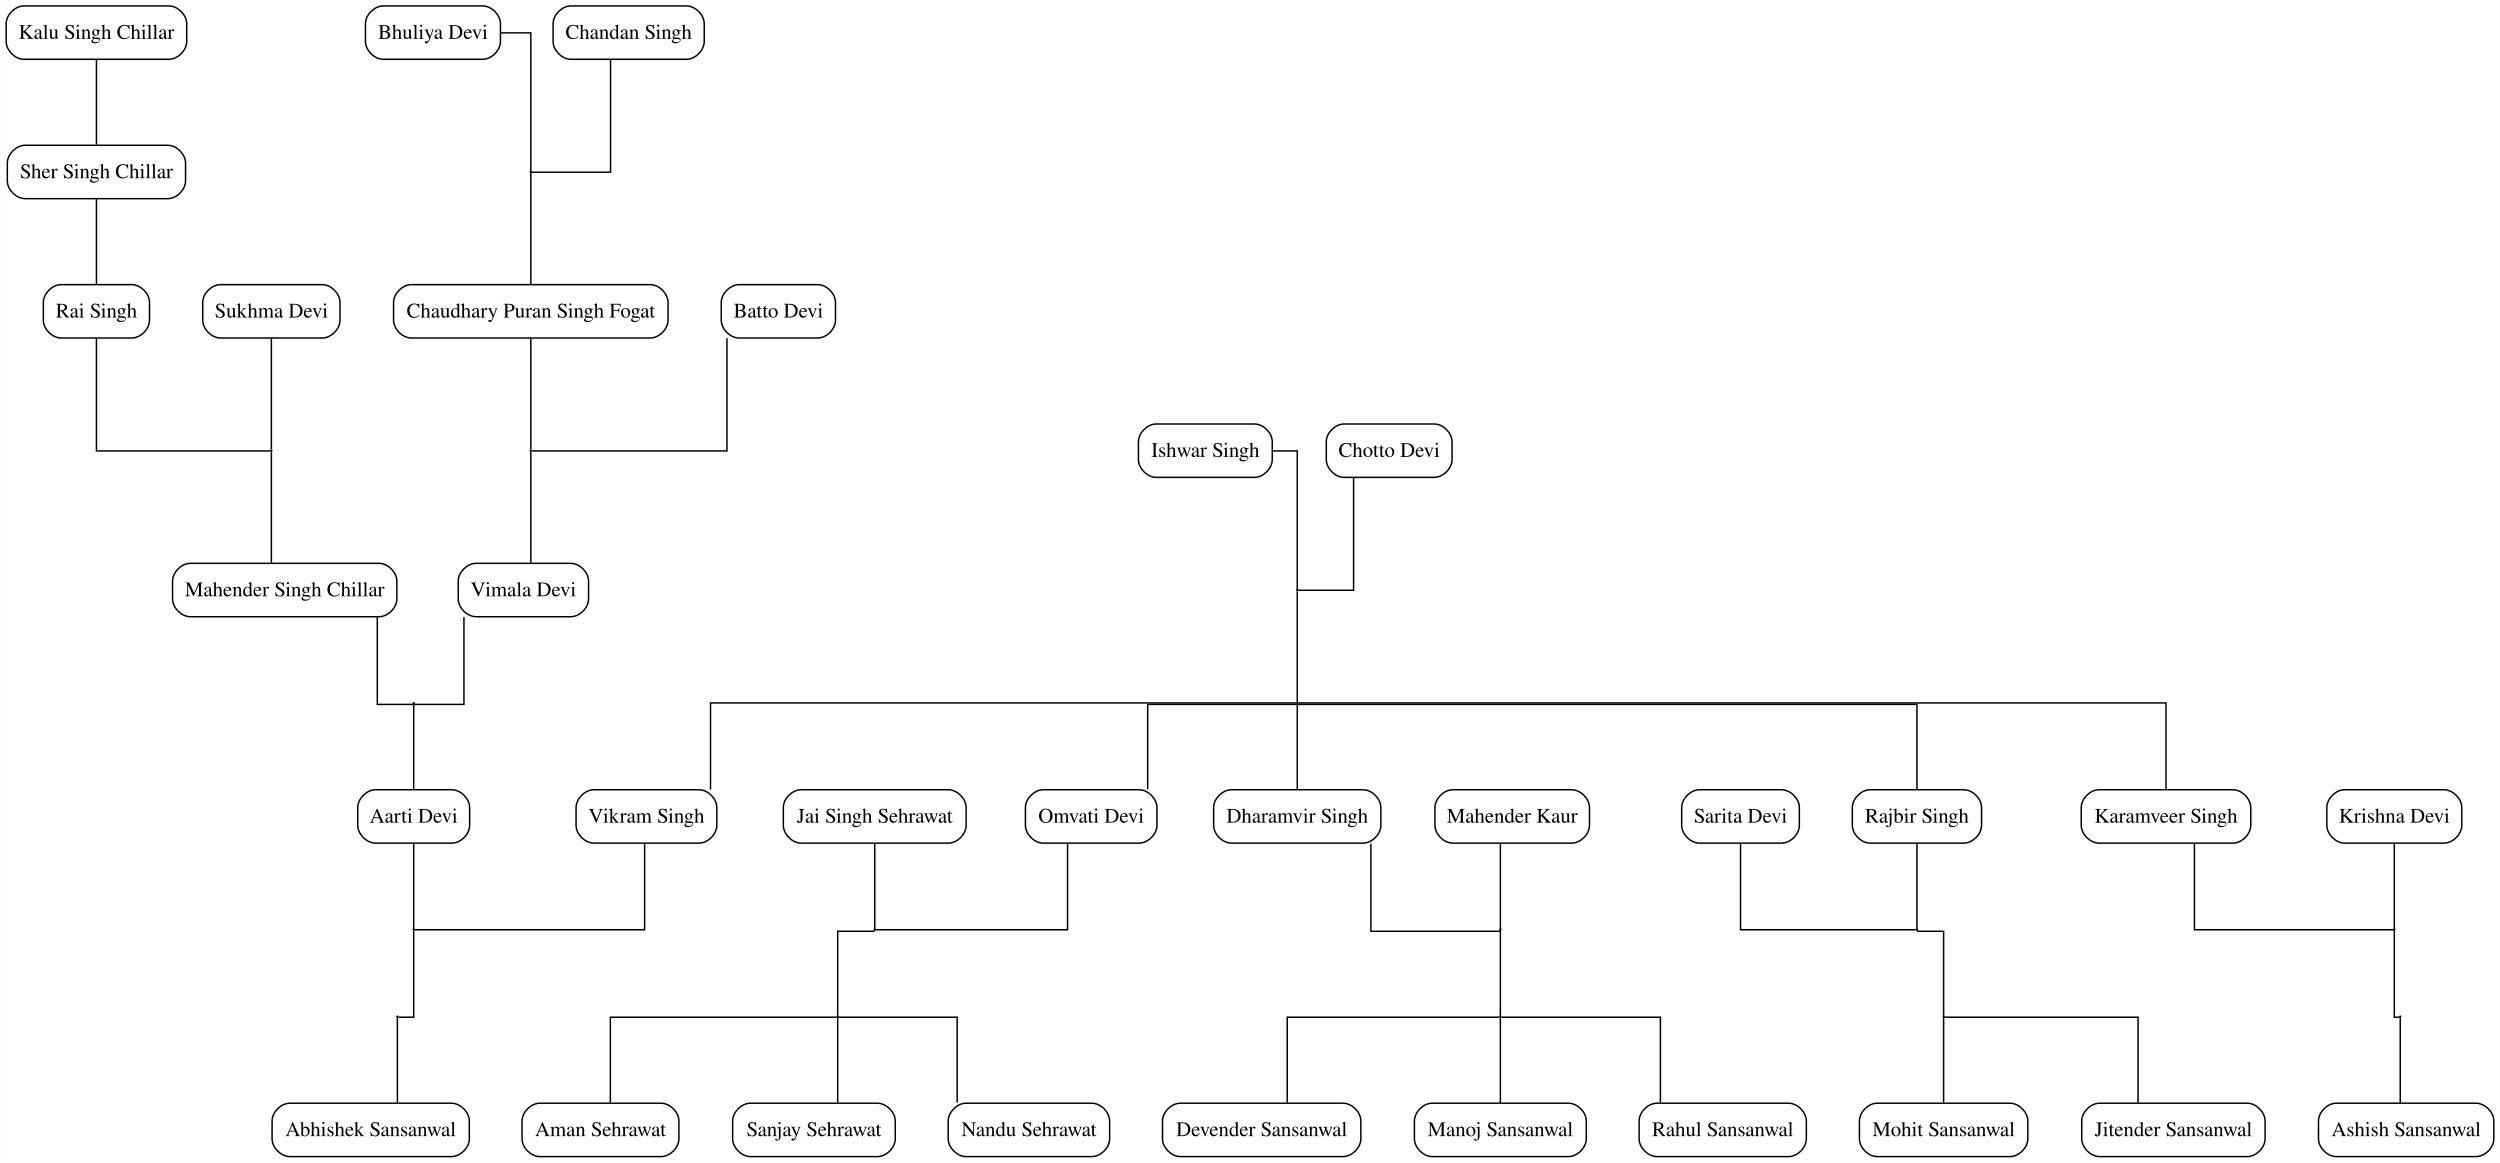
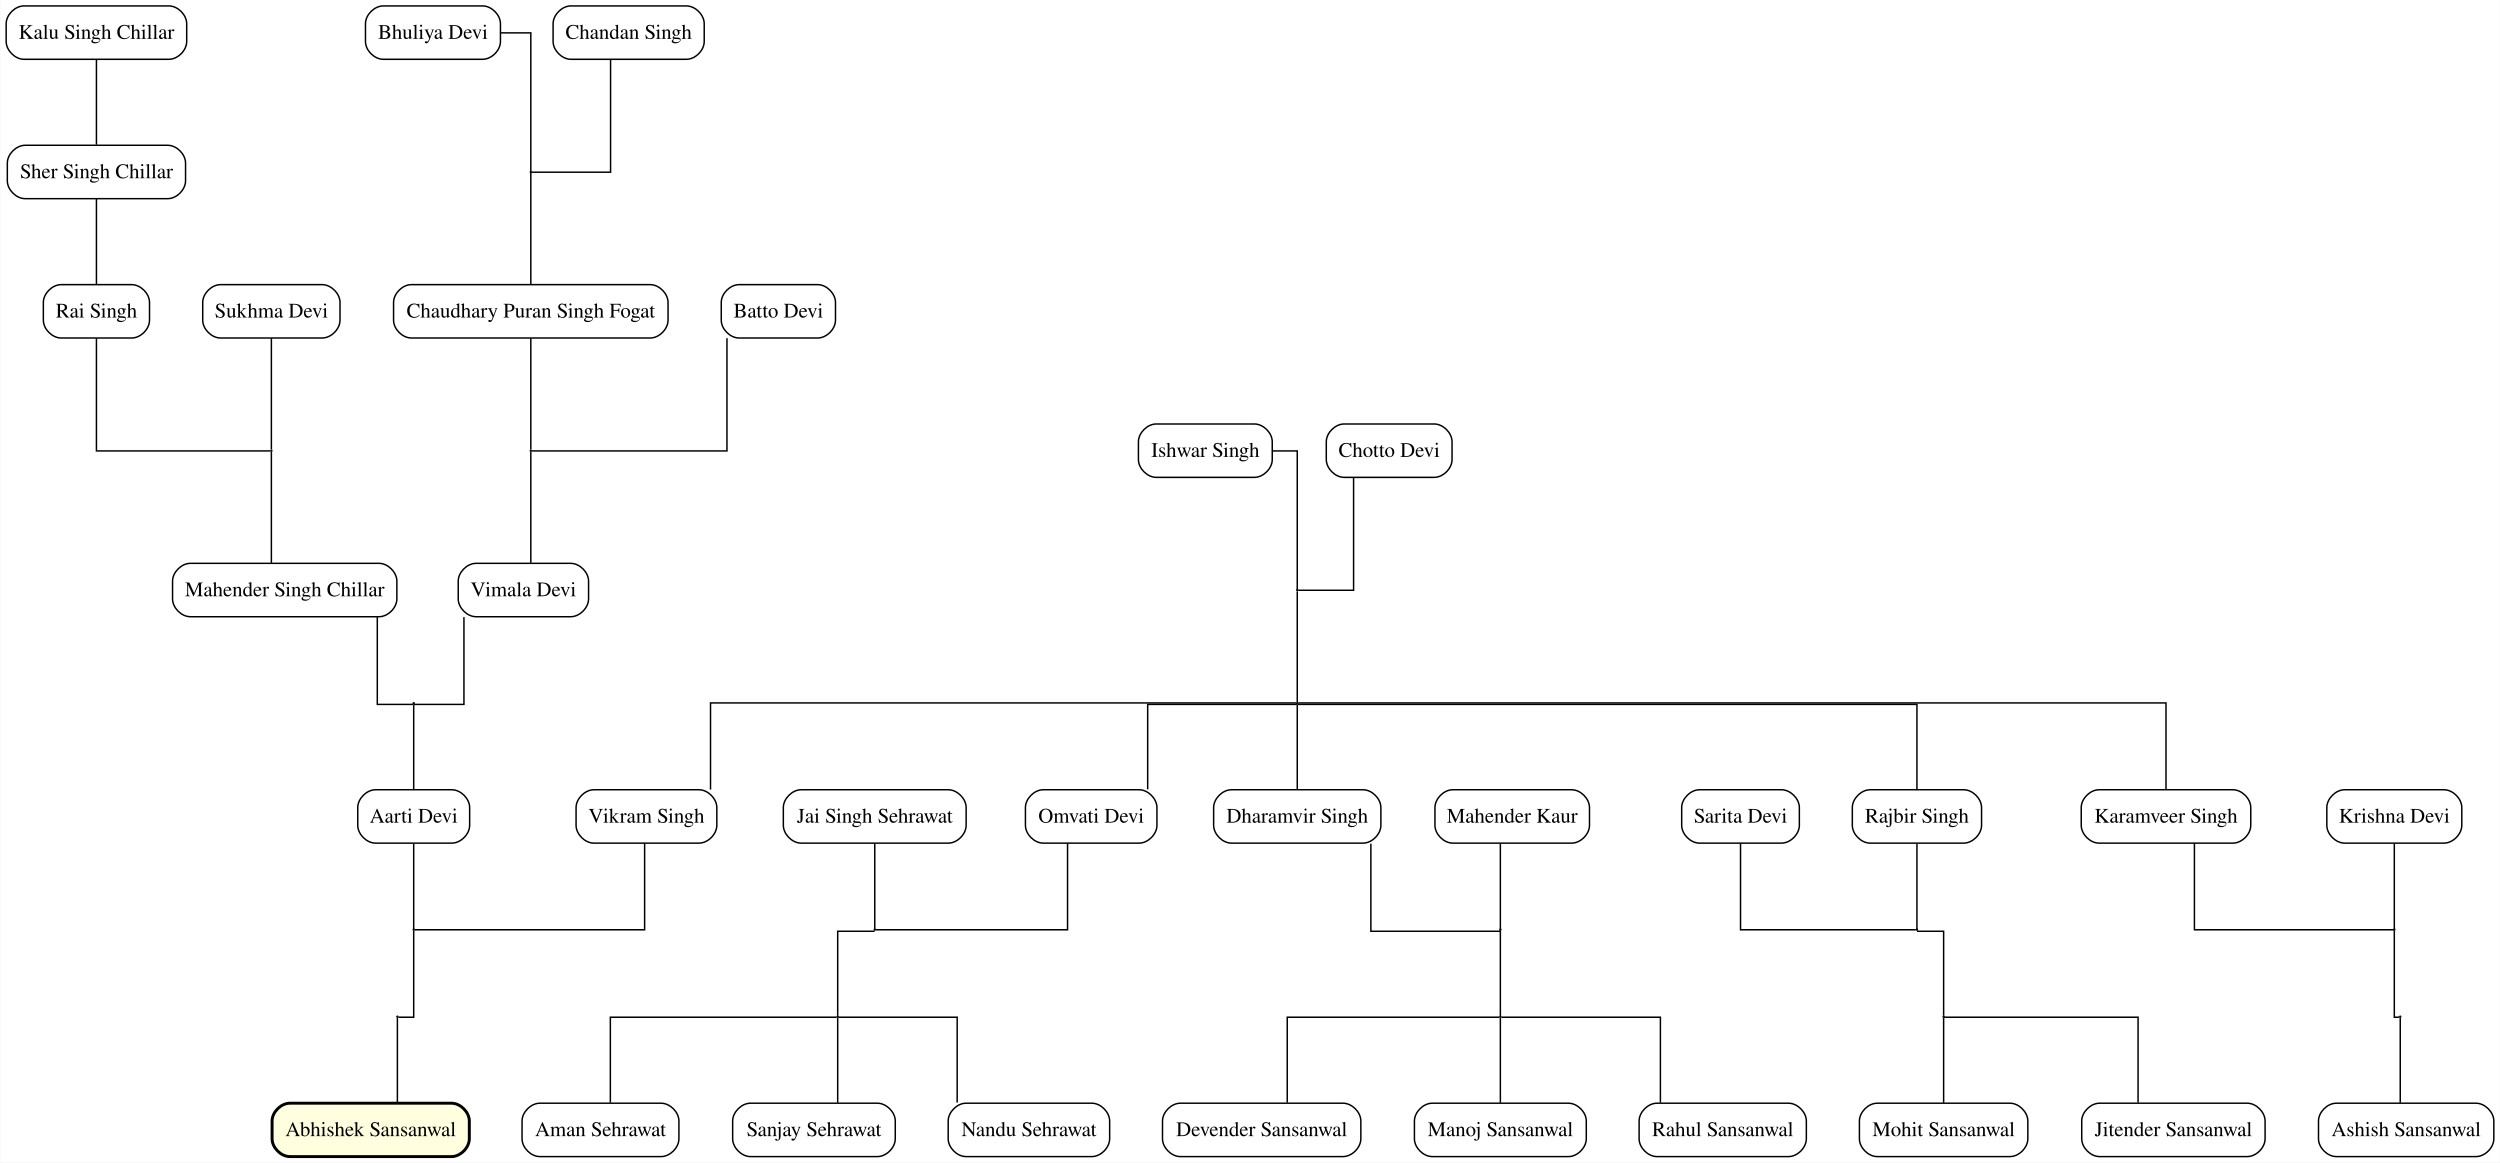
<svg xmlns="http://www.w3.org/2000/svg" width="1686pt" height="784pt" viewBox="0.00 0.00 1686.02 784.16">
  <g id="graph0" class="graph" transform="scale(1 1) rotate(0) translate(4 780.16)">
    <polygon fill="white" stroke="none" points="-4,4 -4,-780.16 1682.02,-780.16 1682.02,4 -4,4" />
    <g id="node1" class="node">
      <path fill="none" stroke="black" d="M842.02,-494.16C842.02,-494.16 775.75,-494.16 775.75,-494.16 769.75,-494.16 763.75,-488.16 763.75,-482.16 763.75,-482.16 763.75,-470.16 763.75,-470.16 763.75,-464.16 769.75,-458.16 775.75,-458.16 775.75,-458.16 842.02,-458.16 842.02,-458.16 848.02,-458.16 854.02,-464.16 854.02,-470.16 854.02,-470.16 854.02,-482.16 854.02,-482.16 854.02,-488.16 848.02,-494.16 842.02,-494.16" />
      <text text-anchor="middle" x="808.89" y="-471.96" font-family="Times,serif" font-size="14.00">Ishwar Singh</text>
    </g>
    <g id="node3" class="node">
      <ellipse fill="black" stroke="black" cx="870.89" cy="-382.16" rx="0.36" ry="0.36" />
    </g>
    <g id="edge1" class="edge">
      <path fill="none" stroke="black" d="M854.27,-476C863.73,-476 870.89,-476 870.89,-476 870.89,-476 870.89,-390.75 870.89,-382.76" />
    </g>
    <g id="node2" class="node">
      <path fill="none" stroke="black" d="M963.3,-494.16C963.3,-494.16 902.47,-494.16 902.47,-494.16 896.47,-494.16 890.47,-488.16 890.47,-482.16 890.47,-482.16 890.47,-470.16 890.47,-470.16 890.47,-464.16 896.47,-458.16 902.47,-458.16 902.47,-458.16 963.3,-458.16 963.3,-458.16 969.3,-458.16 975.3,-464.16 975.3,-470.16 975.3,-470.16 975.3,-482.16 975.3,-482.16 975.3,-488.16 969.3,-494.16 963.3,-494.16" />
      <text text-anchor="middle" x="932.89" y="-471.96" font-family="Times,serif" font-size="14.00">Chotto Devi</text>
    </g>
    <g id="edge2" class="edge">
      <path fill="none" stroke="black" d="M908.88,-458.01C908.88,-430.64 908.88,-382 908.88,-382 908.88,-382 876.59,-382 871.55,-382" />
    </g>
    <g id="node4" class="node">
      <ellipse fill="black" stroke="black" cx="870.89" cy="-305.8" rx="0.36" ry="0.36" />
    </g>
    <g id="edge3" class="edge">
      <path fill="none" stroke="black" d="M870.89,-381.3C870.89,-373.44 870.89,-313.96 870.89,-306.56" />
    </g>
    <g id="node5" class="node">
      <path fill="none" stroke="black" d="M467.36,-247.44C467.36,-247.44 396.42,-247.44 396.42,-247.44 390.42,-247.44 384.42,-241.44 384.42,-235.44 384.42,-235.44 384.42,-223.44 384.42,-223.44 384.42,-217.44 390.42,-211.44 396.42,-211.44 396.42,-211.44 467.36,-211.44 467.36,-211.44 473.36,-211.44 479.36,-217.44 479.36,-223.44 479.36,-223.44 479.36,-235.44 479.36,-235.44 479.36,-241.44 473.36,-247.44 467.36,-247.44" />
      <text text-anchor="middle" x="431.89" y="-225.24" font-family="Times,serif" font-size="14.00">Vikram Singh</text>
    </g>
    <g id="edge4" class="edge">
      <path fill="none" stroke="black" d="M870.24,-306C852.55,-306 475.11,-306 475.11,-306 475.11,-306 475.11,-270.22 475.11,-247.58" />
    </g>
    <g id="node6" class="node">
      <path fill="none" stroke="black" d="M764.24,-247.44C764.24,-247.44 699.53,-247.44 699.53,-247.44 693.53,-247.44 687.53,-241.44 687.53,-235.44 687.53,-235.44 687.53,-223.44 687.53,-223.44 687.53,-217.44 693.53,-211.44 699.53,-211.44 699.53,-211.44 764.24,-211.44 764.24,-211.44 770.24,-211.44 776.24,-217.44 776.24,-223.44 776.24,-223.44 776.24,-235.44 776.24,-235.44 776.24,-241.44 770.24,-247.44 764.24,-247.44" />
      <text text-anchor="middle" x="731.89" y="-225.24" font-family="Times,serif" font-size="14.00">Omvati Devi</text>
    </g>
    <g id="edge5" class="edge">
      <path fill="none" stroke="black" d="M870.6,-305C864.68,-305 769.99,-305 769.99,-305 769.99,-305 769.99,-270.09 769.99,-247.73" />
    </g>
    <g id="node7" class="node">
      <path fill="none" stroke="black" d="M915.29,-247.44C915.29,-247.44 826.48,-247.44 826.48,-247.44 820.48,-247.44 814.48,-241.44 814.48,-235.44 814.48,-235.44 814.48,-223.44 814.48,-223.44 814.48,-217.44 820.48,-211.44 826.48,-211.44 826.48,-211.44 915.29,-211.44 915.29,-211.44 921.29,-211.44 927.29,-217.44 927.29,-223.44 927.29,-223.44 927.29,-235.44 927.29,-235.44 927.29,-241.44 921.29,-247.44 915.29,-247.44" />
      <text text-anchor="middle" x="870.89" y="-225.24" font-family="Times,serif" font-size="14.00">Dharamvir Singh</text>
    </g>
    <g id="edge6" class="edge">
      <path fill="none" stroke="black" d="M870.89,-304.94C870.89,-299.4 870.89,-268.27 870.89,-247.75" />
    </g>
    <g id="node8" class="node">
      <path fill="none" stroke="black" d="M1320.47,-247.44C1320.47,-247.44 1257.3,-247.44 1257.3,-247.44 1251.3,-247.44 1245.3,-241.44 1245.3,-235.44 1245.3,-235.44 1245.3,-223.44 1245.3,-223.44 1245.3,-217.44 1251.3,-211.44 1257.3,-211.44 1257.3,-211.44 1320.47,-211.44 1320.47,-211.44 1326.47,-211.44 1332.47,-217.44 1332.47,-223.44 1332.47,-223.44 1332.47,-235.44 1332.47,-235.44 1332.47,-241.44 1326.47,-247.44 1320.47,-247.44" />
      <text text-anchor="middle" x="1288.89" y="-225.24" font-family="Times,serif" font-size="14.00">Rajbir Singh</text>
    </g>
    <g id="edge7" class="edge">
      <path fill="none" stroke="black" d="M871.19,-305C883.85,-305 1288.89,-305 1288.89,-305 1288.89,-305 1288.89,-270.09 1288.89,-247.73" />
    </g>
    <g id="node9" class="node">
      <path fill="none" stroke="black" d="M1502.06,-247.44C1502.06,-247.44 1411.71,-247.44 1411.71,-247.44 1405.71,-247.44 1399.71,-241.44 1399.71,-235.44 1399.71,-235.44 1399.71,-223.44 1399.71,-223.44 1399.71,-217.44 1405.71,-211.44 1411.71,-211.44 1411.71,-211.44 1502.06,-211.44 1502.06,-211.44 1508.06,-211.44 1514.06,-217.44 1514.06,-223.44 1514.06,-223.44 1514.06,-235.44 1514.06,-235.44 1514.06,-241.44 1508.06,-247.44 1502.06,-247.44" />
      <text text-anchor="middle" x="1456.89" y="-225.24" font-family="Times,serif" font-size="14.00">Karamveer Singh</text>
    </g>
    <g id="edge8" class="edge">
      <path fill="none" stroke="black" d="M871.55,-306C893.55,-306 1456.89,-306 1456.89,-306 1456.89,-306 1456.89,-270.22 1456.89,-247.58" />
    </g>
    <g id="node25" class="node">
      <ellipse fill="black" stroke="black" cx="274.89" cy="-153.08" rx="0.36" ry="0.36" />
    </g>
    <g id="edge23" class="edge">
      <path fill="none" stroke="black" d="M430.66,-211.32C430.66,-188.72 430.66,-153 430.66,-153 430.66,-153 286.82,-153 275.58,-153" />
    </g>
    <g id="node44" class="node">
      <ellipse fill="black" stroke="black" cx="585.89" cy="-153.08" rx="0.36" ry="0.36" />
    </g>
    <g id="edge42" class="edge">
      <path fill="none" stroke="black" d="M715.94,-211.32C715.94,-188.72 715.94,-153 715.94,-153 715.94,-153 597.79,-153 586.72,-153" />
    </g>
    <g id="node29" class="node">
      <ellipse fill="black" stroke="black" cx="1007.89" cy="-153.08" rx="0.36" ry="0.36" />
    </g>
    <g id="edge27" class="edge">
      <path fill="none" stroke="black" d="M920.54,-211.09C920.54,-188.19 920.54,-152 920.54,-152 920.54,-152 1005.18,-152 1007.82,-152" />
    </g>
    <g id="node35" class="node">
      <ellipse fill="black" stroke="black" cx="1288.89" cy="-153.08" rx="0.36" ry="0.36" />
    </g>
    <g id="edge33" class="edge">
      <path fill="none" stroke="black" d="M1288.89,-210.96C1288.89,-189.77 1288.89,-157.44 1288.89,-153.48" />
    </g>
    <g id="node40" class="node">
      <ellipse fill="black" stroke="black" cx="1610.89" cy="-153.08" rx="0.36" ry="0.36" />
    </g>
    <g id="edge38" class="edge">
      <path fill="none" stroke="black" d="M1476.06,-211.32C1476.06,-188.72 1476.06,-153 1476.06,-153 1476.06,-153 1602.59,-153 1610.5,-153" />
    </g>
    <g id="node10" class="node">
      <path fill="none" stroke="black" d="M109.77,-776.16C109.77,-776.16 12,-776.16 12,-776.16 6,-776.16 0,-770.16 0,-764.16 0,-764.16 0,-752.16 0,-752.16 0,-746.16 6,-740.16 12,-740.16 12,-740.16 109.77,-740.16 109.77,-740.16 115.77,-740.16 121.77,-746.16 121.77,-752.16 121.77,-752.16 121.77,-764.16 121.77,-764.16 121.77,-770.16 115.77,-776.16 109.77,-776.16" />
      <text text-anchor="middle" x="60.89" y="-753.96" font-family="Times,serif" font-size="14.00">Kalu Singh Chillar</text>
    </g>
    <g id="node11" class="node">
      <path fill="none" stroke="black" d="M109,-682.16C109,-682.16 12.78,-682.16 12.78,-682.16 6.78,-682.16 0.78,-676.16 0.78,-670.16 0.78,-670.16 0.78,-658.16 0.78,-658.16 0.78,-652.16 6.78,-646.16 12.78,-646.16 12.78,-646.16 109,-646.16 109,-646.16 115,-646.16 121,-652.16 121,-658.16 121,-658.16 121,-670.16 121,-670.16 121,-676.16 115,-682.16 109,-682.16" />
      <text text-anchor="middle" x="60.89" y="-659.96" font-family="Times,serif" font-size="14.00">Sher Singh Chillar</text>
    </g>
    <g id="edge9" class="edge">
      <path fill="none" stroke="black" d="M60.89,-740.04C60.89,-723.5 60.89,-699.17 60.89,-682.55" />
    </g>
    <g id="node12" class="node">
      <path fill="none" stroke="black" d="M84.69,-588.16C84.69,-588.16 37.08,-588.16 37.08,-588.16 31.08,-588.16 25.08,-582.16 25.08,-576.16 25.08,-576.16 25.08,-564.16 25.08,-564.16 25.08,-558.16 31.08,-552.16 37.08,-552.16 37.08,-552.16 84.69,-552.16 84.69,-552.16 90.69,-552.16 96.69,-558.16 96.69,-564.16 96.69,-564.16 96.69,-576.16 96.69,-576.16 96.69,-582.16 90.69,-588.16 84.69,-588.16" />
      <text text-anchor="middle" x="60.89" y="-565.96" font-family="Times,serif" font-size="14.00">Rai Singh</text>
    </g>
    <g id="edge10" class="edge">
      <path fill="none" stroke="black" d="M60.89,-646.04C60.89,-629.5 60.89,-605.17 60.89,-588.55" />
    </g>
    <g id="node14" class="node">
      <ellipse fill="black" stroke="black" cx="178.89" cy="-476.16" rx="0.36" ry="0.36" />
    </g>
    <g id="edge11" class="edge">
      <path fill="none" stroke="black" d="M60.89,-552.01C60.89,-524.64 60.89,-476 60.89,-476 60.89,-476 168.08,-476 178.13,-476" />
    </g>
    <g id="node13" class="node">
      <path fill="none" stroke="black" d="M213.19,-588.16C213.19,-588.16 144.58,-588.16 144.58,-588.16 138.58,-588.16 132.58,-582.16 132.58,-576.16 132.58,-576.16 132.58,-564.16 132.58,-564.16 132.58,-558.16 138.58,-552.16 144.58,-552.16 144.58,-552.16 213.19,-552.16 213.19,-552.16 219.19,-552.16 225.19,-558.16 225.19,-564.16 225.19,-564.16 225.19,-576.16 225.19,-576.16 225.19,-582.16 219.19,-588.16 213.19,-588.16" />
      <text text-anchor="middle" x="178.89" y="-565.96" font-family="Times,serif" font-size="14.00">Sukhma Devi</text>
    </g>
    <g id="edge12" class="edge">
      <path fill="none" stroke="black" d="M178.89,-552.04C178.89,-526.85 178.89,-483.62 178.89,-477.02" />
    </g>
    <g id="node15" class="node">
      <path fill="none" stroke="black" d="M251.54,-400.16C251.54,-400.16 124.23,-400.16 124.23,-400.16 118.23,-400.16 112.23,-394.16 112.23,-388.16 112.23,-388.16 112.23,-376.16 112.23,-376.16 112.23,-370.16 118.23,-364.16 124.23,-364.16 124.23,-364.16 251.54,-364.16 251.54,-364.16 257.54,-364.16 263.54,-370.16 263.54,-376.16 263.54,-376.16 263.54,-388.16 263.54,-388.16 263.54,-394.16 257.54,-400.16 251.54,-400.16" />
      <text text-anchor="middle" x="187.89" y="-377.96" font-family="Times,serif" font-size="14.00">Mahender Singh Chillar</text>
    </g>
    <g id="edge13" class="edge">
      <path fill="none" stroke="black" d="M178.89,-475.56C178.89,-469.93 178.89,-426.04 178.89,-400.48" />
    </g>
    <g id="node23" class="node">
      <ellipse fill="black" stroke="black" cx="274.89" cy="-305.8" rx="0.36" ry="0.36" />
    </g>
    <g id="edge20" class="edge">
      <path fill="none" stroke="black" d="M250.34,-363.87C250.34,-341.06 250.34,-305 250.34,-305 250.34,-305 271.91,-305 274.61,-305" />
    </g>
    <g id="node16" class="node">
      <path fill="none" stroke="black" d="M458.86,-776.16C458.86,-776.16 380.92,-776.16 380.92,-776.16 374.92,-776.16 368.92,-770.16 368.92,-764.16 368.92,-764.16 368.92,-752.16 368.92,-752.16 368.92,-746.16 374.92,-740.16 380.92,-740.16 380.92,-740.16 458.86,-740.16 458.86,-740.16 464.86,-740.16 470.86,-746.16 470.86,-752.16 470.86,-752.16 470.86,-764.16 470.86,-764.16 470.86,-770.16 464.86,-776.16 458.86,-776.16" />
      <text text-anchor="middle" x="419.89" y="-753.96" font-family="Times,serif" font-size="14.00">Chandan Singh</text>
    </g>
    <g id="node18" class="node">
      <ellipse fill="black" stroke="black" cx="353.89" cy="-664.16" rx="0.36" ry="0.36" />
    </g>
    <g id="edge14" class="edge">
      <path fill="none" stroke="black" d="M407.69,-740.01C407.69,-712.64 407.69,-664 407.69,-664 407.69,-664 360.4,-664 354.49,-664" />
    </g>
    <g id="node17" class="node">
      <path fill="none" stroke="black" d="M321.41,-776.16C321.41,-776.16 254.36,-776.16 254.36,-776.16 248.36,-776.16 242.36,-770.16 242.36,-764.16 242.36,-764.16 242.36,-752.16 242.36,-752.16 242.36,-746.16 248.36,-740.16 254.36,-740.16 254.36,-740.16 321.41,-740.16 321.41,-740.16 327.41,-740.16 333.41,-746.16 333.41,-752.16 333.41,-752.16 333.41,-764.16 333.41,-764.16 333.41,-770.16 327.41,-776.16 321.41,-776.16" />
      <text text-anchor="middle" x="287.89" y="-753.96" font-family="Times,serif" font-size="14.00">Bhuliya Devi</text>
    </g>
    <g id="edge15" class="edge">
      <path fill="none" stroke="black" d="M333.73,-758C344.99,-758 353.89,-758 353.89,-758 353.89,-758 353.89,-672.75 353.89,-664.76" />
    </g>
    <g id="node19" class="node">
      <path fill="none" stroke="black" d="M434.46,-588.16C434.46,-588.16 273.31,-588.16 273.31,-588.16 267.31,-588.16 261.31,-582.16 261.31,-576.16 261.31,-576.16 261.31,-564.16 261.31,-564.16 261.31,-558.16 267.31,-552.16 273.31,-552.16 273.31,-552.16 434.46,-552.16 434.46,-552.16 440.46,-552.16 446.46,-558.16 446.46,-564.16 446.46,-564.16 446.46,-576.16 446.46,-576.16 446.46,-582.16 440.46,-588.16 434.46,-588.16" />
      <text text-anchor="middle" x="353.89" y="-565.96" font-family="Times,serif" font-size="14.00">Chaudhary Puran Singh Fogat</text>
    </g>
    <g id="edge16" class="edge">
      <path fill="none" stroke="black" d="M353.89,-663.56C353.89,-657.93 353.89,-614.04 353.89,-588.48" />
    </g>
    <g id="node21" class="node">
      <ellipse fill="black" stroke="black" cx="353.89" cy="-476.16" rx="0.36" ry="0.36" />
    </g>
    <g id="edge17" class="edge">
      <path fill="none" stroke="black" d="M353.89,-552.04C353.89,-526.85 353.89,-483.62 353.89,-477.02" />
    </g>
    <g id="node20" class="node">
      <path fill="none" stroke="black" d="M547.41,-588.16C547.41,-588.16 494.36,-588.16 494.36,-588.16 488.36,-588.16 482.36,-582.16 482.36,-576.16 482.36,-576.16 482.36,-564.16 482.36,-564.16 482.36,-558.16 488.36,-552.16 494.36,-552.16 494.36,-552.16 547.41,-552.16 547.41,-552.16 553.41,-552.16 559.41,-558.16 559.41,-564.16 559.41,-564.16 559.41,-576.16 559.41,-576.16 559.41,-582.16 553.41,-588.16 547.41,-588.16" />
      <text text-anchor="middle" x="520.89" y="-565.96" font-family="Times,serif" font-size="14.00">Batto Devi</text>
    </g>
    <g id="edge18" class="edge">
      <path fill="none" stroke="black" d="M486.2,-552.01C486.2,-524.64 486.2,-476 486.2,-476 486.2,-476 366,-476 354.73,-476" />
    </g>
    <g id="node22" class="node">
      <path fill="none" stroke="black" d="M380.85,-400.16C380.85,-400.16 316.93,-400.16 316.93,-400.16 310.93,-400.16 304.93,-394.16 304.93,-388.16 304.93,-388.16 304.93,-376.16 304.93,-376.16 304.93,-370.16 310.93,-364.16 316.93,-364.16 316.93,-364.16 380.85,-364.16 380.85,-364.16 386.85,-364.16 392.85,-370.16 392.85,-376.16 392.85,-376.16 392.85,-388.16 392.85,-388.16 392.85,-394.16 386.85,-400.16 380.85,-400.16" />
      <text text-anchor="middle" x="348.89" y="-377.96" font-family="Times,serif" font-size="14.00">Vimala Devi</text>
    </g>
    <g id="edge19" class="edge">
      <path fill="none" stroke="black" d="M353.89,-475.56C353.89,-469.93 353.89,-426.04 353.89,-400.48" />
    </g>
    <g id="edge21" class="edge">
      <path fill="none" stroke="black" d="M308.78,-363.87C308.78,-341.06 308.78,-305 308.78,-305 308.78,-305 276.97,-305 274.98,-305" />
    </g>
    <g id="node24" class="node">
      <path fill="none" stroke="black" d="M300.63,-247.44C300.63,-247.44 249.15,-247.44 249.15,-247.44 243.15,-247.44 237.15,-241.44 237.15,-235.44 237.15,-235.44 237.15,-223.44 237.15,-223.44 237.15,-217.44 243.15,-211.44 249.15,-211.44 249.15,-211.44 300.63,-211.44 300.63,-211.44 306.63,-211.44 312.63,-217.44 312.63,-223.44 312.63,-223.44 312.63,-235.44 312.63,-235.44 312.63,-241.44 306.63,-247.44 300.63,-247.44" />
      <text text-anchor="middle" x="274.89" y="-225.24" font-family="Times,serif" font-size="14.00">Aarti Devi</text>
    </g>
    <g id="edge22" class="edge">
      <path fill="none" stroke="black" d="M274.89,-304.94C274.89,-299.4 274.89,-268.27 274.89,-247.75" />
    </g>
    <g id="edge24" class="edge">
      <path fill="none" stroke="black" d="M274.89,-210.96C274.89,-189.77 274.89,-157.44 274.89,-153.48" />
    </g>
    <g id="node26" class="node">
      <ellipse fill="black" stroke="black" cx="263.89" cy="-94.36" rx="0.36" ry="0.36" />
    </g>
    <g id="edge25" class="edge">
      <path fill="none" stroke="black" d="M274.89,-152.42C274.89,-145.93 274.89,-94 274.89,-94 274.89,-94 267.06,-94 264.61,-94" />
    </g>
    <g id="node27" class="node">
-       <path fill="none" stroke="black" d="M300.41,-36C300.41,-36 191.37,-36 191.37,-36 185.37,-36 179.37,-30 179.37,-24 179.37,-24 179.37,-12 179.37,-12 179.37,-6 185.37,0 191.37,0 191.37,0 300.41,0 300.41,0 306.41,0 312.41,-6 312.41,-12 312.41,-12 312.41,-24 312.41,-24 312.41,-30 306.41,-36 300.41,-36" />
+       <path fill="lightyellow" stroke="black" stroke-width="2" d="M300.41,-36C300.41,-36 191.37,-36 191.37,-36 185.37,-36 179.37,-30 179.37,-24 179.37,-24 179.37,-12 179.37,-12 179.37,-6 185.37,0 191.37,0 191.37,0 300.41,0 300.41,0 306.41,0 312.41,-6 312.41,-12 312.41,-12 312.41,-24 312.41,-24 312.41,-30 306.41,-36 300.41,-36" />
      <text text-anchor="middle" x="245.89" y="-13.8" font-family="Times,serif" font-size="14.00">Abhishek Sansanwal</text>
    </g>
    <g id="edge26" class="edge">
-       <path fill="none" stroke="black" d="M263.89,-93.5C263.89,-87.96 263.89,-56.83 263.89,-36.31" />
+       <path fill="none" stroke="black" d="M263.89,-93.5C263.89,-88 263.89,-57.2 263.89,-36.68" />
    </g>
    <g id="node28" class="node">
      <path fill="none" stroke="black" d="M1056.01,-247.44C1056.01,-247.44 975.77,-247.44 975.77,-247.44 969.77,-247.44 963.77,-241.44 963.77,-235.44 963.77,-235.44 963.77,-223.44 963.77,-223.44 963.77,-217.44 969.77,-211.44 975.77,-211.44 975.77,-211.44 1056.01,-211.44 1056.01,-211.44 1062.01,-211.44 1068.01,-217.44 1068.01,-223.44 1068.01,-223.44 1068.01,-235.44 1068.01,-235.44 1068.01,-241.44 1062.01,-247.44 1056.01,-247.44" />
      <text text-anchor="middle" x="1015.89" y="-225.24" font-family="Times,serif" font-size="14.00">Mahender Kaur</text>
    </g>
    <g id="edge28" class="edge">
      <path fill="none" stroke="black" d="M1007.89,-210.96C1007.89,-189.77 1007.89,-157.44 1007.89,-153.48" />
    </g>
    <g id="node30" class="node">
      <ellipse fill="black" stroke="black" cx="1007.89" cy="-94.36" rx="0.36" ry="0.36" />
    </g>
    <g id="edge29" class="edge">
      <path fill="none" stroke="black" d="M1007.89,-152.42C1007.89,-146.37 1007.89,-100.63 1007.89,-94.94" />
    </g>
    <g id="node31" class="node">
      <path fill="none" stroke="black" d="M1202.29,-36C1202.29,-36 1113.48,-36 1113.48,-36 1107.48,-36 1101.48,-30 1101.48,-24 1101.48,-24 1101.48,-12 1101.48,-12 1101.48,-6 1107.48,0 1113.48,0 1113.48,0 1202.29,0 1202.29,0 1208.29,0 1214.29,-6 1214.29,-12 1214.29,-12 1214.29,-24 1214.29,-24 1214.29,-30 1208.29,-36 1202.29,-36" />
      <text text-anchor="middle" x="1157.89" y="-13.8" font-family="Times,serif" font-size="14.00">Rahul Sansanwal</text>
    </g>
    <g id="edge30" class="edge">
      <path fill="none" stroke="black" d="M1008.58,-94C1017.77,-94 1115.84,-94 1115.84,-94 1115.84,-94 1115.84,-58.89 1115.84,-36.4" />
    </g>
    <g id="node32" class="node">
      <path fill="none" stroke="black" d="M901.78,-36C901.78,-36 791.99,-36 791.99,-36 785.99,-36 779.99,-30 779.99,-24 779.99,-24 779.99,-12 779.99,-12 779.99,-6 785.99,0 791.99,0 791.99,0 901.78,0 901.78,0 907.78,0 913.78,-6 913.78,-12 913.78,-12 913.78,-24 913.78,-24 913.78,-30 907.78,-36 901.78,-36" />
      <text text-anchor="middle" x="846.89" y="-13.8" font-family="Times,serif" font-size="14.00">Devender Sansanwal</text>
    </g>
    <g id="edge31" class="edge">
      <path fill="none" stroke="black" d="M1007.25,-94C996.87,-94 864.13,-94 864.13,-94 864.13,-94 864.13,-58.89 864.13,-36.4" />
    </g>
    <g id="node33" class="node">
      <path fill="none" stroke="black" d="M1053.85,-36C1053.85,-36 961.92,-36 961.92,-36 955.92,-36 949.92,-30 949.92,-24 949.92,-24 949.92,-12 949.92,-12 949.92,-6 955.92,0 961.92,0 961.92,0 1053.85,0 1053.85,0 1059.85,0 1065.85,-6 1065.85,-12 1065.85,-12 1065.85,-24 1065.85,-24 1065.85,-30 1059.85,-36 1053.85,-36" />
      <text text-anchor="middle" x="1007.89" y="-13.8" font-family="Times,serif" font-size="14.00">Manoj Sansanwal</text>
    </g>
    <g id="edge32" class="edge">
      <path fill="none" stroke="black" d="M1007.89,-93.5C1007.89,-87.96 1007.89,-56.83 1007.89,-36.31" />
    </g>
    <g id="node34" class="node">
      <path fill="none" stroke="black" d="M1197.57,-247.44C1197.57,-247.44 1142.2,-247.44 1142.2,-247.44 1136.2,-247.44 1130.2,-241.44 1130.2,-235.44 1130.2,-235.44 1130.2,-223.44 1130.2,-223.44 1130.2,-217.44 1136.2,-211.44 1142.2,-211.44 1142.2,-211.44 1197.57,-211.44 1197.57,-211.44 1203.57,-211.44 1209.57,-217.44 1209.57,-223.44 1209.57,-223.44 1209.57,-235.44 1209.57,-235.44 1209.57,-241.44 1203.57,-247.44 1197.57,-247.44" />
      <text text-anchor="middle" x="1169.89" y="-225.24" font-family="Times,serif" font-size="14.00">Sarita Devi</text>
    </g>
    <g id="edge34" class="edge">
      <path fill="none" stroke="black" d="M1169.89,-211.32C1169.89,-188.72 1169.89,-153 1169.89,-153 1169.89,-153 1277.99,-153 1288.13,-153" />
    </g>
    <g id="node36" class="node">
      <ellipse fill="black" stroke="black" cx="1306.89" cy="-94.36" rx="0.36" ry="0.36" />
    </g>
    <g id="edge35" class="edge">
      <path fill="none" stroke="black" d="M1288.94,-152C1289.99,-152 1306.89,-152 1306.89,-152 1306.89,-152 1306.89,-101.34 1306.89,-95.01" />
    </g>
    <g id="node37" class="node">
      <path fill="none" stroke="black" d="M1351.69,-36C1351.69,-36 1262.08,-36 1262.08,-36 1256.08,-36 1250.08,-30 1250.08,-24 1250.08,-24 1250.08,-12 1250.08,-12 1250.08,-6 1256.08,0 1262.08,0 1262.08,0 1351.69,0 1351.69,0 1357.69,0 1363.69,-6 1363.69,-12 1363.69,-12 1363.69,-24 1363.69,-24 1363.69,-30 1357.69,-36 1351.69,-36" />
      <text text-anchor="middle" x="1306.89" y="-13.8" font-family="Times,serif" font-size="14.00">Mohit Sansanwal</text>
    </g>
    <g id="edge36" class="edge">
      <path fill="none" stroke="black" d="M1306.89,-93.5C1306.89,-87.96 1306.89,-56.83 1306.89,-36.31" />
    </g>
    <g id="node38" class="node">
      <path fill="none" stroke="black" d="M1511.73,-36C1511.73,-36 1412.04,-36 1412.04,-36 1406.04,-36 1400.04,-30 1400.04,-24 1400.04,-24 1400.04,-12 1400.04,-12 1400.04,-6 1406.04,0 1412.04,0 1412.04,0 1511.73,0 1511.73,0 1517.73,0 1523.73,-6 1523.73,-12 1523.73,-12 1523.73,-24 1523.73,-24 1523.73,-30 1517.73,-36 1511.73,-36" />
      <text text-anchor="middle" x="1461.89" y="-13.8" font-family="Times,serif" font-size="14.00">Jitender Sansanwal</text>
    </g>
    <g id="edge37" class="edge">
      <path fill="none" stroke="black" d="M1307.26,-94C1314.96,-94 1438.05,-94 1438.05,-94 1438.05,-94 1438.05,-58.89 1438.05,-36.4" />
    </g>
    <g id="node39" class="node">
      <path fill="none" stroke="black" d="M1644.41,-247.44C1644.41,-247.44 1577.37,-247.44 1577.37,-247.44 1571.37,-247.44 1565.37,-241.44 1565.37,-235.44 1565.37,-235.44 1565.37,-223.44 1565.37,-223.44 1565.37,-217.44 1571.37,-211.44 1577.37,-211.44 1577.37,-211.44 1644.41,-211.44 1644.41,-211.44 1650.41,-211.44 1656.41,-217.44 1656.41,-223.44 1656.41,-223.44 1656.41,-235.44 1656.41,-235.44 1656.41,-241.44 1650.41,-247.44 1644.41,-247.44" />
      <text text-anchor="middle" x="1610.89" y="-225.24" font-family="Times,serif" font-size="14.00">Krishna Devi</text>
    </g>
    <g id="edge39" class="edge">
      <path fill="none" stroke="black" d="M1610.89,-210.96C1610.89,-189.77 1610.89,-157.44 1610.89,-153.48" />
    </g>
    <g id="node41" class="node">
      <ellipse fill="black" stroke="black" cx="1614.89" cy="-94.36" rx="0.36" ry="0.36" />
    </g>
    <g id="edge40" class="edge">
      <path fill="none" stroke="black" d="M1610.89,-152.42C1610.89,-145.93 1610.89,-94 1610.89,-94 1610.89,-94 1613.14,-94 1614.26,-94" />
    </g>
    <g id="node42" class="node">
      <path fill="none" stroke="black" d="M1666.02,-36C1666.02,-36 1571.75,-36 1571.75,-36 1565.75,-36 1559.75,-30 1559.75,-24 1559.75,-24 1559.75,-12 1559.75,-12 1559.75,-6 1565.75,0 1571.75,0 1571.75,0 1666.02,0 1666.02,0 1672.02,0 1678.02,-6 1678.02,-12 1678.02,-12 1678.02,-24 1678.02,-24 1678.02,-30 1672.02,-36 1666.02,-36" />
      <text text-anchor="middle" x="1618.89" y="-13.8" font-family="Times,serif" font-size="14.00">Ashish Sansanwal</text>
    </g>
    <g id="edge41" class="edge">
      <path fill="none" stroke="black" d="M1614.89,-93.5C1614.89,-87.96 1614.89,-56.83 1614.89,-36.31" />
    </g>
    <g id="node43" class="node">
      <path fill="none" stroke="black" d="M635.54,-247.44C635.54,-247.44 536.23,-247.44 536.23,-247.44 530.23,-247.44 524.23,-241.44 524.23,-235.44 524.23,-235.44 524.23,-223.44 524.23,-223.44 524.23,-217.44 530.23,-211.44 536.23,-211.44 536.23,-211.44 635.54,-211.44 635.54,-211.44 641.54,-211.44 647.54,-217.44 647.54,-223.44 647.54,-223.44 647.54,-235.44 647.54,-235.44 647.54,-241.44 641.54,-247.44 635.54,-247.44" />
      <text text-anchor="middle" x="585.89" y="-225.24" font-family="Times,serif" font-size="14.00">Jai Singh Sehrawat</text>
    </g>
    <g id="edge43" class="edge">
      <path fill="none" stroke="black" d="M585.89,-210.96C585.89,-189.77 585.89,-157.44 585.89,-153.48" />
    </g>
    <g id="node45" class="node">
      <ellipse fill="black" stroke="black" cx="560.89" cy="-94.36" rx="0.36" ry="0.36" />
    </g>
    <g id="edge44" class="edge">
      <path fill="none" stroke="black" d="M585.81,-152C584.35,-152 560.89,-152 560.89,-152 560.89,-152 560.89,-101.34 560.89,-95.01" />
    </g>
    <g id="node46" class="node">
      <path fill="none" stroke="black" d="M732.34,-36C732.34,-36 647.43,-36 647.43,-36 641.43,-36 635.43,-30 635.43,-24 635.43,-24 635.43,-12 635.43,-12 635.43,-6 641.43,0 647.43,0 647.43,0 732.34,0 732.34,0 738.34,0 744.34,-6 744.34,-12 744.34,-12 744.34,-24 744.34,-24 744.34,-30 738.34,-36 732.34,-36" />
      <text text-anchor="middle" x="689.89" y="-13.8" font-family="Times,serif" font-size="14.00">Nandu Sehrawat</text>
    </g>
    <g id="edge45" class="edge">
      <path fill="none" stroke="black" d="M561.4,-94C568.27,-94 641.49,-94 641.49,-94 641.49,-94 641.49,-58.89 641.49,-36.4" />
    </g>
    <g id="node47" class="node">
      <path fill="none" stroke="black" d="M441.79,-36C441.79,-36 359.98,-36 359.98,-36 353.98,-36 347.98,-30 347.98,-24 347.98,-24 347.98,-12 347.98,-12 347.98,-6 353.98,0 359.98,0 359.98,0 441.79,0 441.79,0 447.79,0 453.79,-6 453.79,-12 453.79,-12 453.79,-24 453.79,-24 453.79,-30 447.79,-36 441.79,-36" />
      <text text-anchor="middle" x="400.89" y="-13.8" font-family="Times,serif" font-size="14.00">Aman Sehrawat</text>
    </g>
    <g id="edge46" class="edge">
      <path fill="none" stroke="black" d="M560.2,-94C549.14,-94 407.54,-94 407.54,-94 407.54,-94 407.54,-58.89 407.54,-36.4" />
    </g>
    <g id="node48" class="node">
      <path fill="none" stroke="black" d="M587.73,-36C587.73,-36 502.04,-36 502.04,-36 496.04,-36 490.04,-30 490.04,-24 490.04,-24 490.04,-12 490.04,-12 490.04,-6 496.04,0 502.04,0 502.04,0 587.73,0 587.73,0 593.73,0 599.73,-6 599.73,-12 599.73,-12 599.73,-24 599.73,-24 599.73,-30 593.73,-36 587.73,-36" />
      <text text-anchor="middle" x="544.89" y="-13.8" font-family="Times,serif" font-size="14.00">Sanjay Sehrawat</text>
    </g>
    <g id="edge47" class="edge">
      <path fill="none" stroke="black" d="M560.89,-93.5C560.89,-87.96 560.89,-56.83 560.89,-36.31" />
    </g>
  </g>
</svg>
